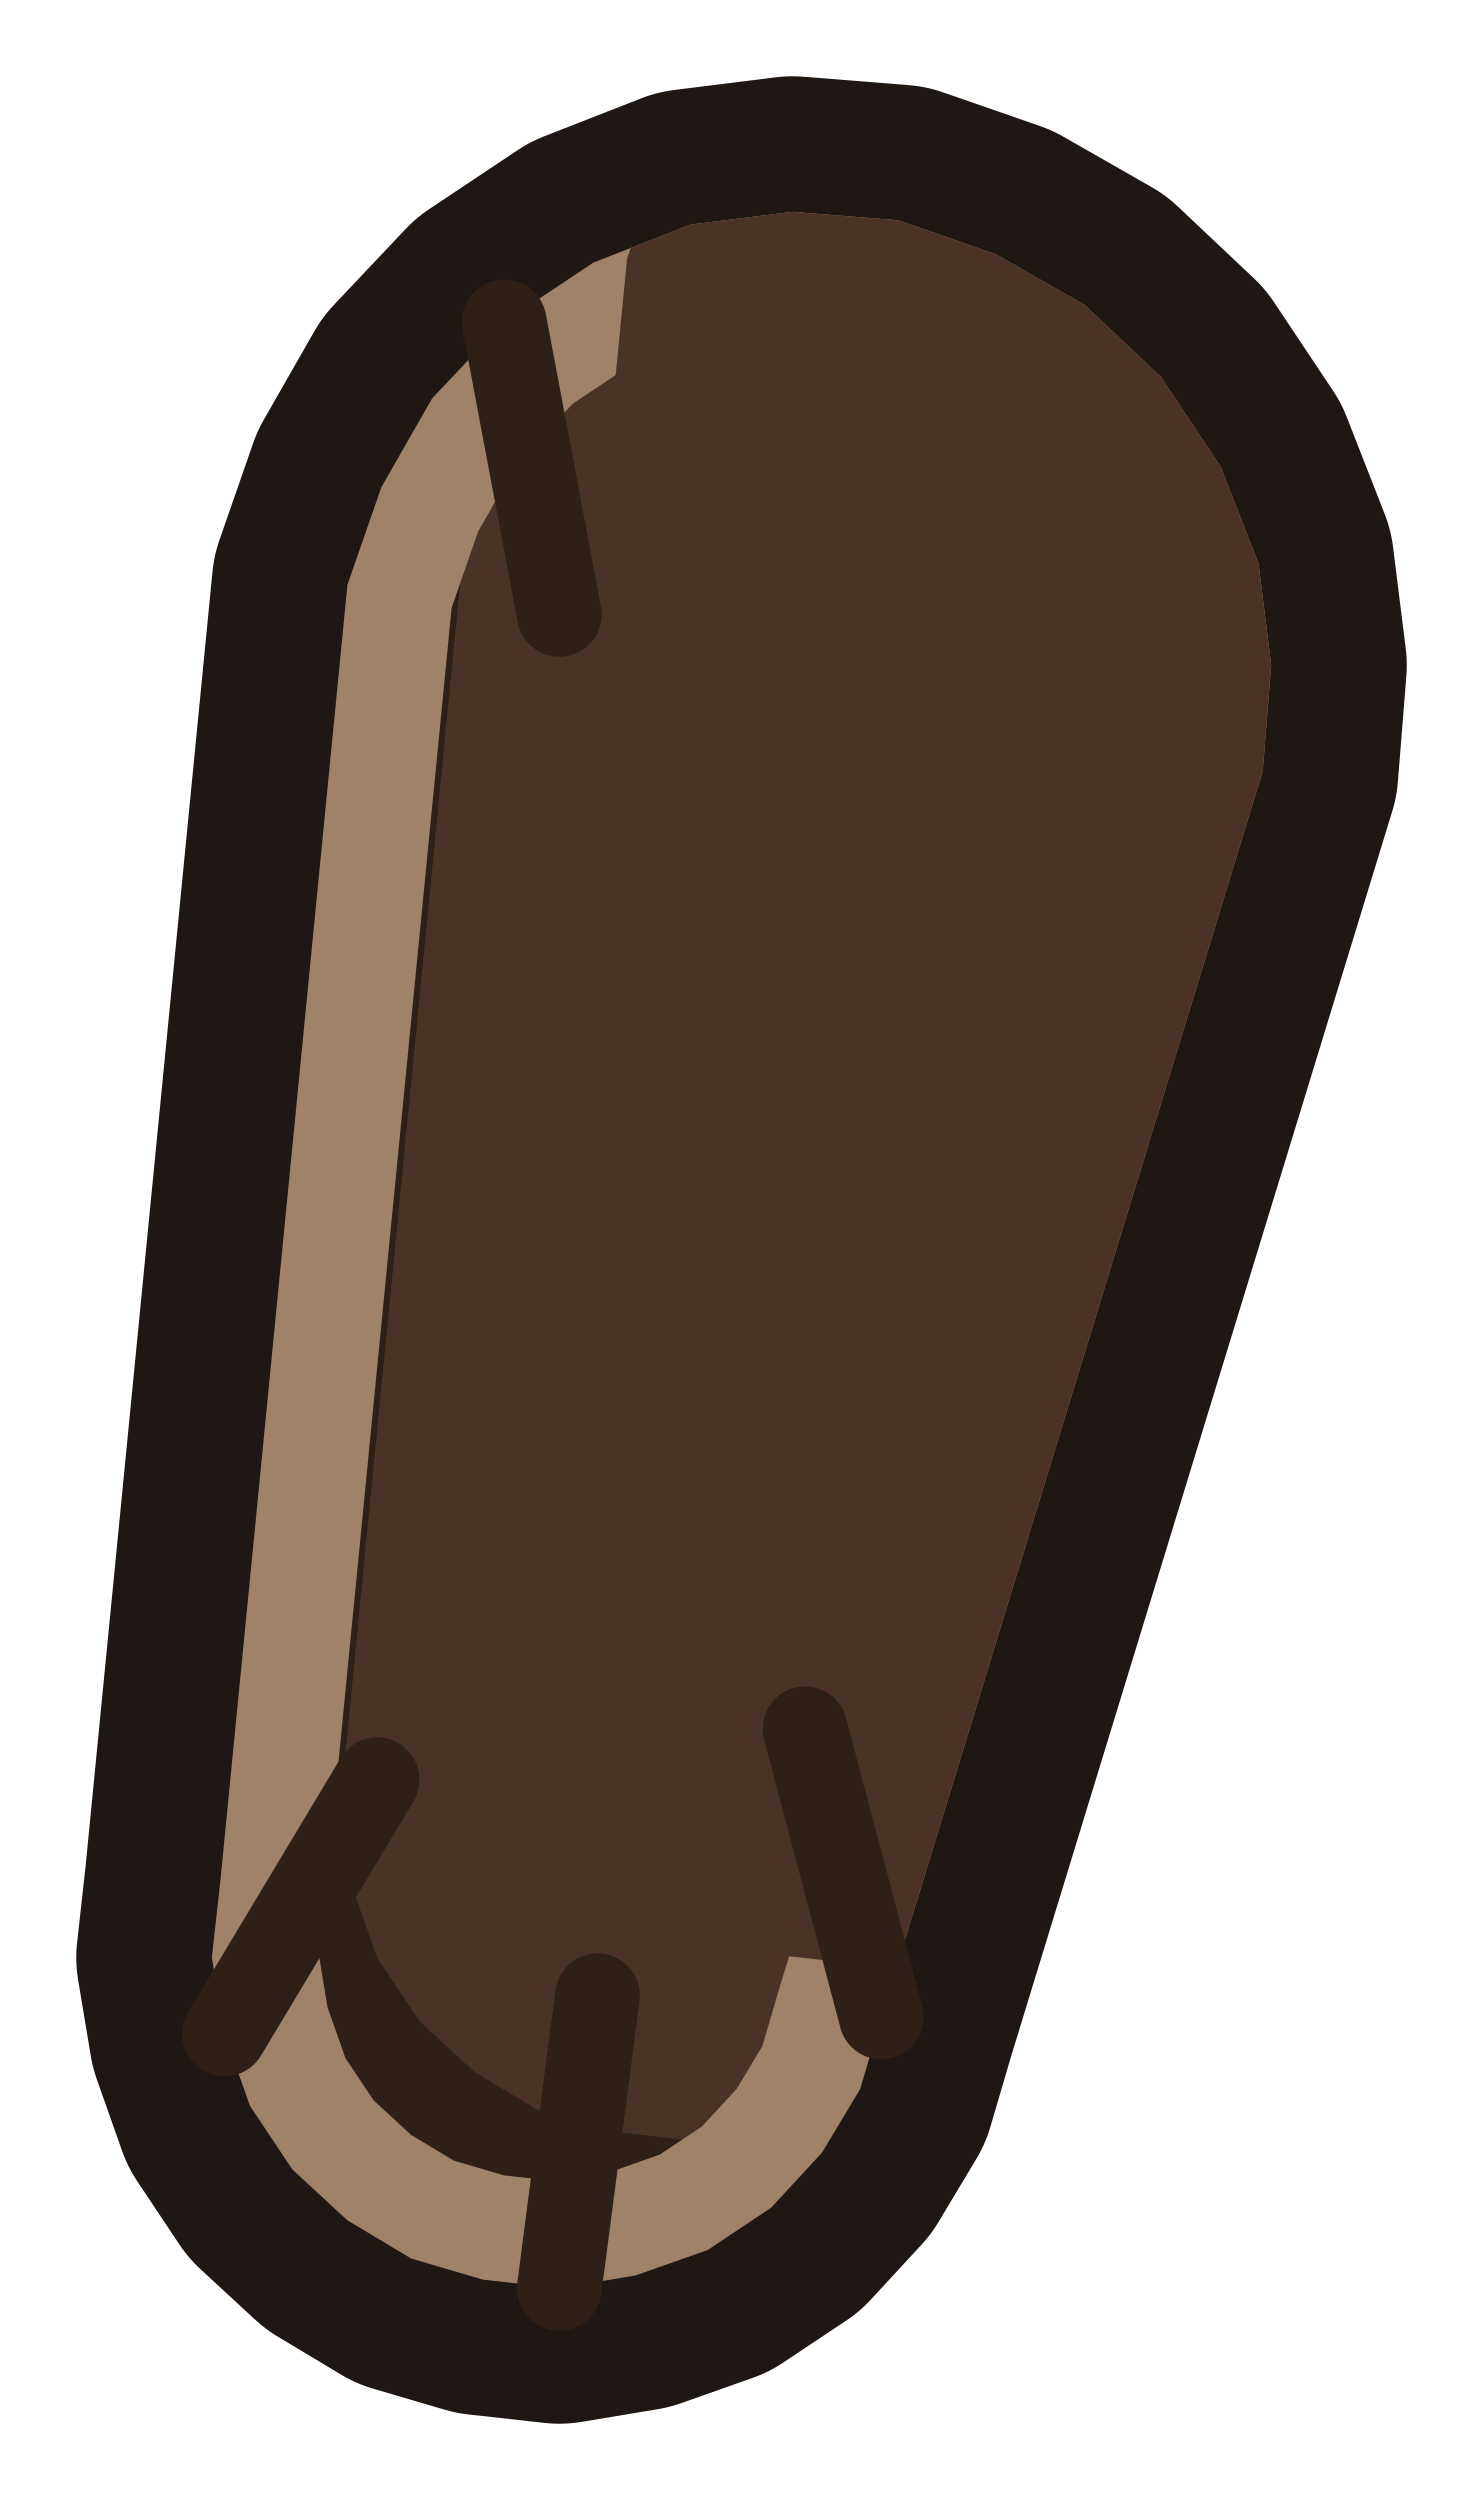
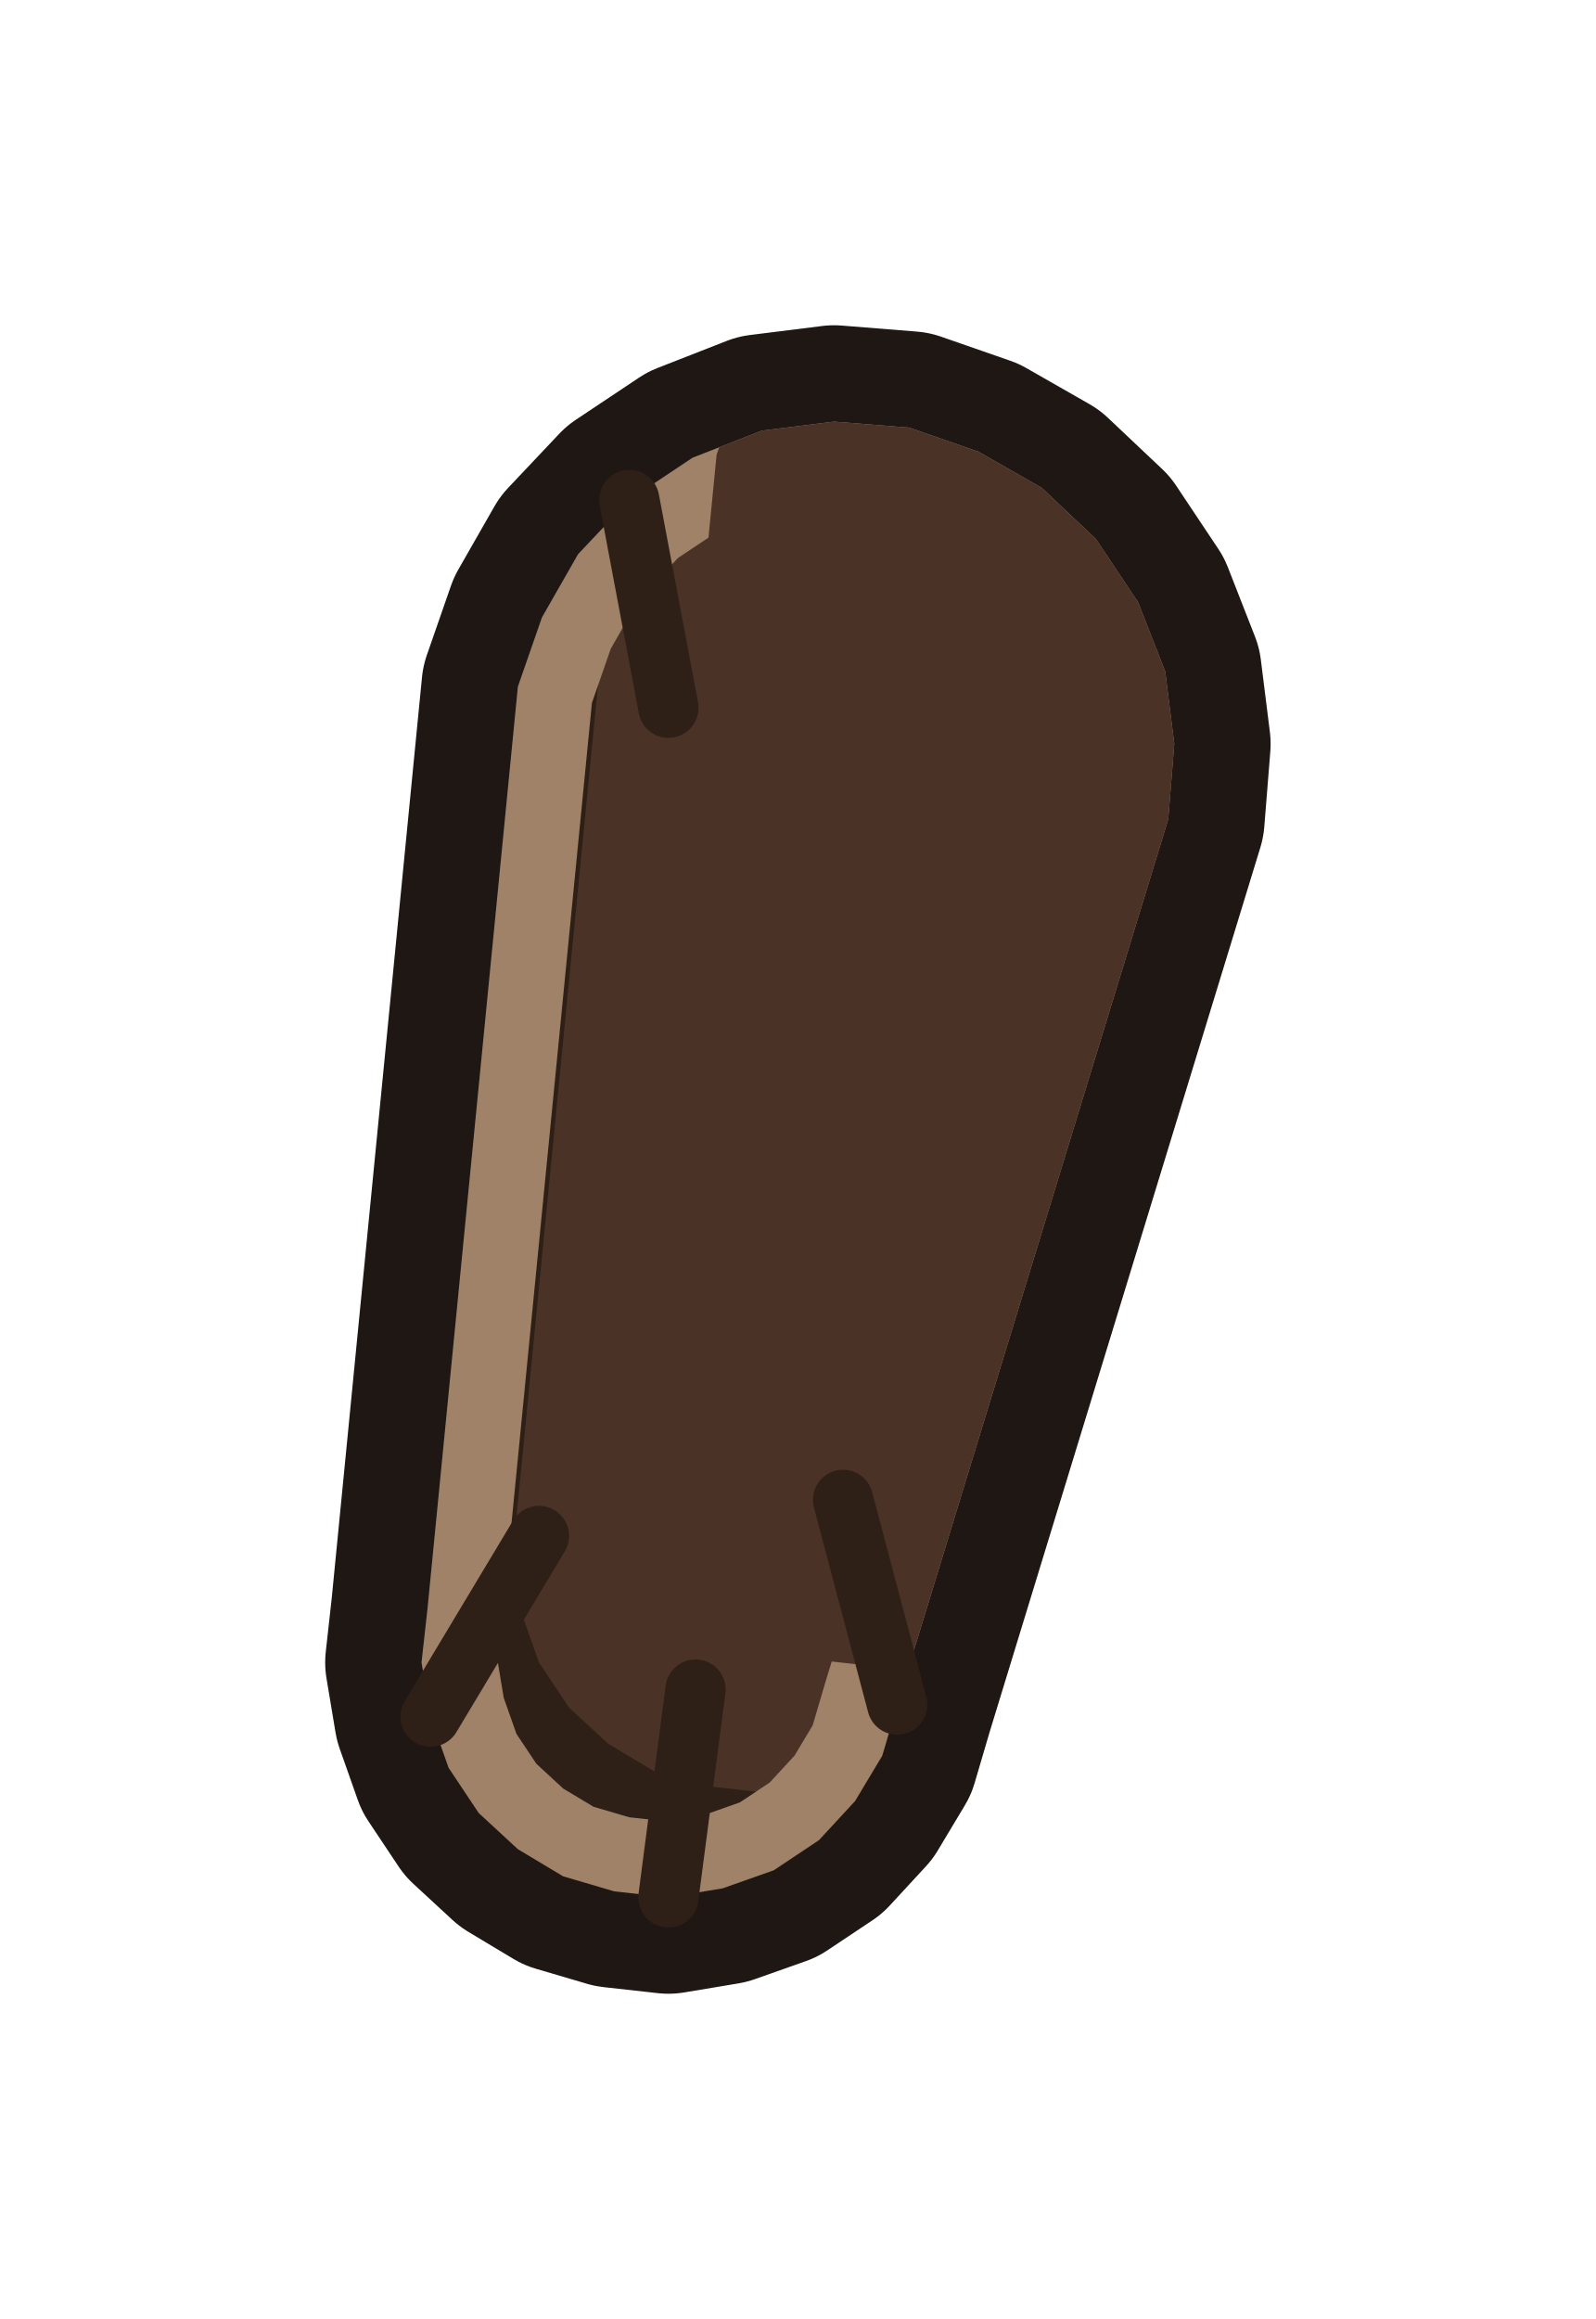
- <svg xmlns="http://www.w3.org/2000/svg" width="35" height="59">
-   <g transform="translate(-195,-272)">
+ <svg xmlns="http://www.w3.org/2000/svg" width="53" height="77">
+   <g transform="translate(-186,-263)">
    <polygon points="215.8,319.6 215.3,321.3 214.4,322.8 213.2,324.1 211.7,325.1 210.0,325.7 208.2,326.0 206.4,325.8 204.7,325.3 203.2,324.4 201.9,323.2 200.9,321.7 200.3,320.0 200.0,318.2 200.2,316.4 203.2,285.8 204.0,283.5 205.2,281.4 206.9,279.6 209.0,278.2 211.3,277.3 213.7,277.0 216.2,277.2 218.5,278.0 220.6,279.2 222.4,280.9 223.8,283.0 224.7,285.3 225.0,287.7 224.8,290.2" fill="#1f1714" stroke="#1f1714" stroke-width="6.4" stroke-linejoin="round" />
    <clipPath id="c16">
      <polygon points="215.8,319.6 215.3,321.3 214.4,322.8 213.2,324.1 211.7,325.1 210.0,325.7 208.2,326.0 206.4,325.8 204.7,325.3 203.2,324.4 201.9,323.2 200.9,321.7 200.3,320.0 200.0,318.2 200.2,316.4 203.2,285.8 204.0,283.5 205.2,281.4 206.9,279.6 209.0,278.2 211.3,277.3 213.7,277.0 216.2,277.2 218.5,278.0 220.6,279.2 222.4,280.9 223.8,283.0 224.7,285.3 225.0,287.7 224.8,290.2" />
    </clipPath>
    <polygon points="215.8,319.6 215.3,321.3 214.4,322.8 213.2,324.1 211.7,325.1 210.0,325.7 208.2,326.0 206.4,325.8 204.7,325.3 203.2,324.4 201.9,323.2 200.9,321.7 200.3,320.0 200.0,318.2 200.2,316.4 203.2,285.8 204.0,283.5 205.2,281.4 206.9,279.6 209.0,278.2 211.3,277.3 213.7,277.0 216.2,277.2 218.5,278.0 220.6,279.2 222.4,280.9 223.8,283.0 224.7,285.3 225.0,287.7 224.8,290.2" fill="#2e1f17" />
    <polygon clip-path="url(#c16)" points="218.8,316.1 218.3,317.8 217.4,319.3 216.2,320.6 214.7,321.6 213.0,322.2 211.2,322.5 209.4,322.3 207.7,321.8 206.2,320.9 204.9,319.7 203.9,318.2 203.3,316.5 203.0,314.7 203.2,312.9 206.2,282.3 207.0,280.0 208.2,277.9 209.9,276.1 212.0,274.7 214.3,273.8 216.7,273.5 219.2,273.7 221.5,274.5 223.6,275.7 225.4,277.4 226.8,279.5 227.7,281.8 228.0,284.2 227.8,286.7" fill="#4a3326" />
    <g clip-path="url(#c16)">
      <polygon points="215.8,319.6 215.3,321.3 214.4,322.8 213.2,324.1 211.7,325.1 210.0,325.7 208.2,326.0 206.4,325.8 204.7,325.3 203.2,324.4 201.9,323.2 200.9,321.7 200.3,320.0 200.0,318.2 200.2,316.4 203.2,285.8 204.0,283.5 205.2,281.4 206.9,279.6 209.0,278.2 211.3,277.3 213.7,277.0 216.2,277.2 218.5,278.0 220.6,279.2 222.4,280.9 223.8,283.0 224.7,285.3 225.0,287.7 224.8,290.2" fill="none" stroke="#a08268" stroke-width="5" />
      <polygon points="222.4,311.9 221.9,313.6 221.0,315.1 219.8,316.4 218.3,317.4 216.6,318.0 214.8,318.3 213.0,318.1 211.3,317.6 209.8,316.7 208.5,315.5 207.5,314.0 206.9,312.3 206.6,310.5 206.8,308.7 209.8,278.1 210.6,275.8 211.8,273.7 213.5,271.9 215.6,270.5 217.9,269.6 220.3,269.3 222.8,269.5 225.1,270.3 227.2,271.5 229.0,273.2 230.4,275.3 231.3,277.6 231.6,280.0 231.4,282.5" fill="#4a3326" />
    </g>
    <path d="M215.8,319.6 L214.0,312.8" stroke="#2e1f17" stroke-width="2" stroke-linecap="round" />
    <path d="M208.2,326.0 L209.1,319.1" stroke="#2e1f17" stroke-width="2" stroke-linecap="round" />
    <path d="M200.3,320.0 L203.9,314.0" stroke="#2e1f17" stroke-width="2" stroke-linecap="round" />
    <path d="M206.9,279.6 L208.2,286.5" stroke="#2e1f17" stroke-width="2" stroke-linecap="round" />
  </g>
</svg>
